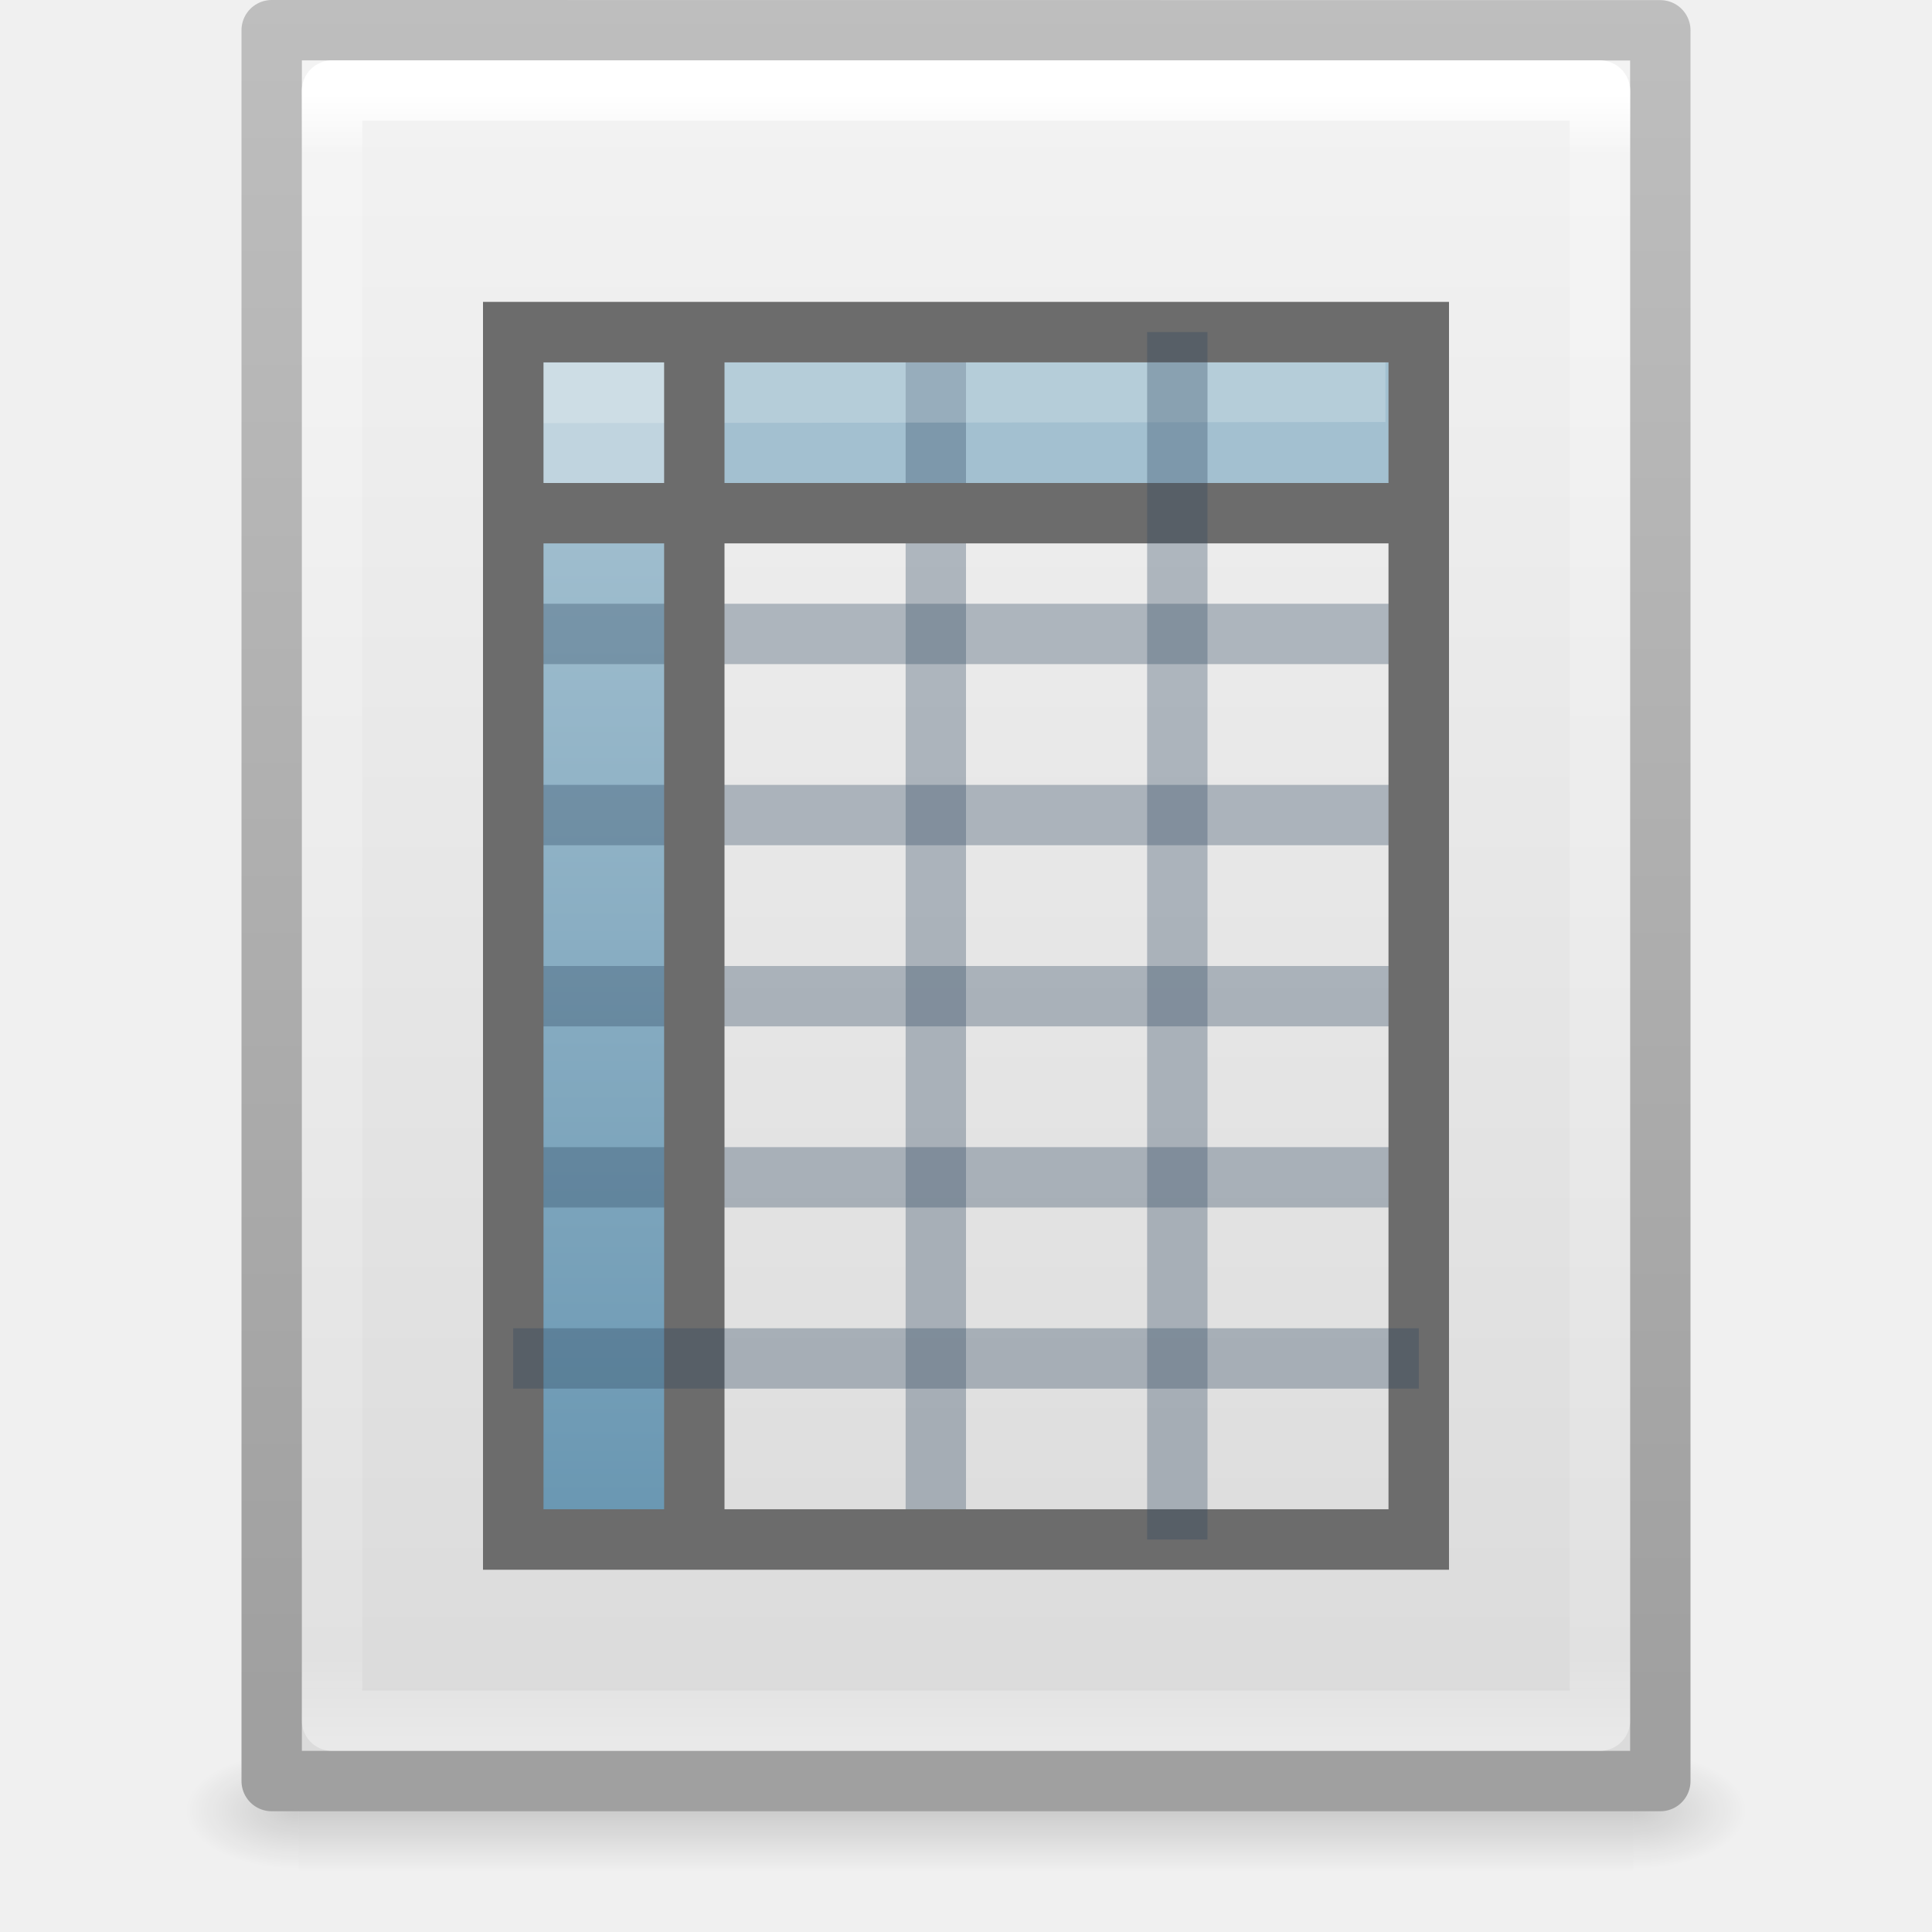
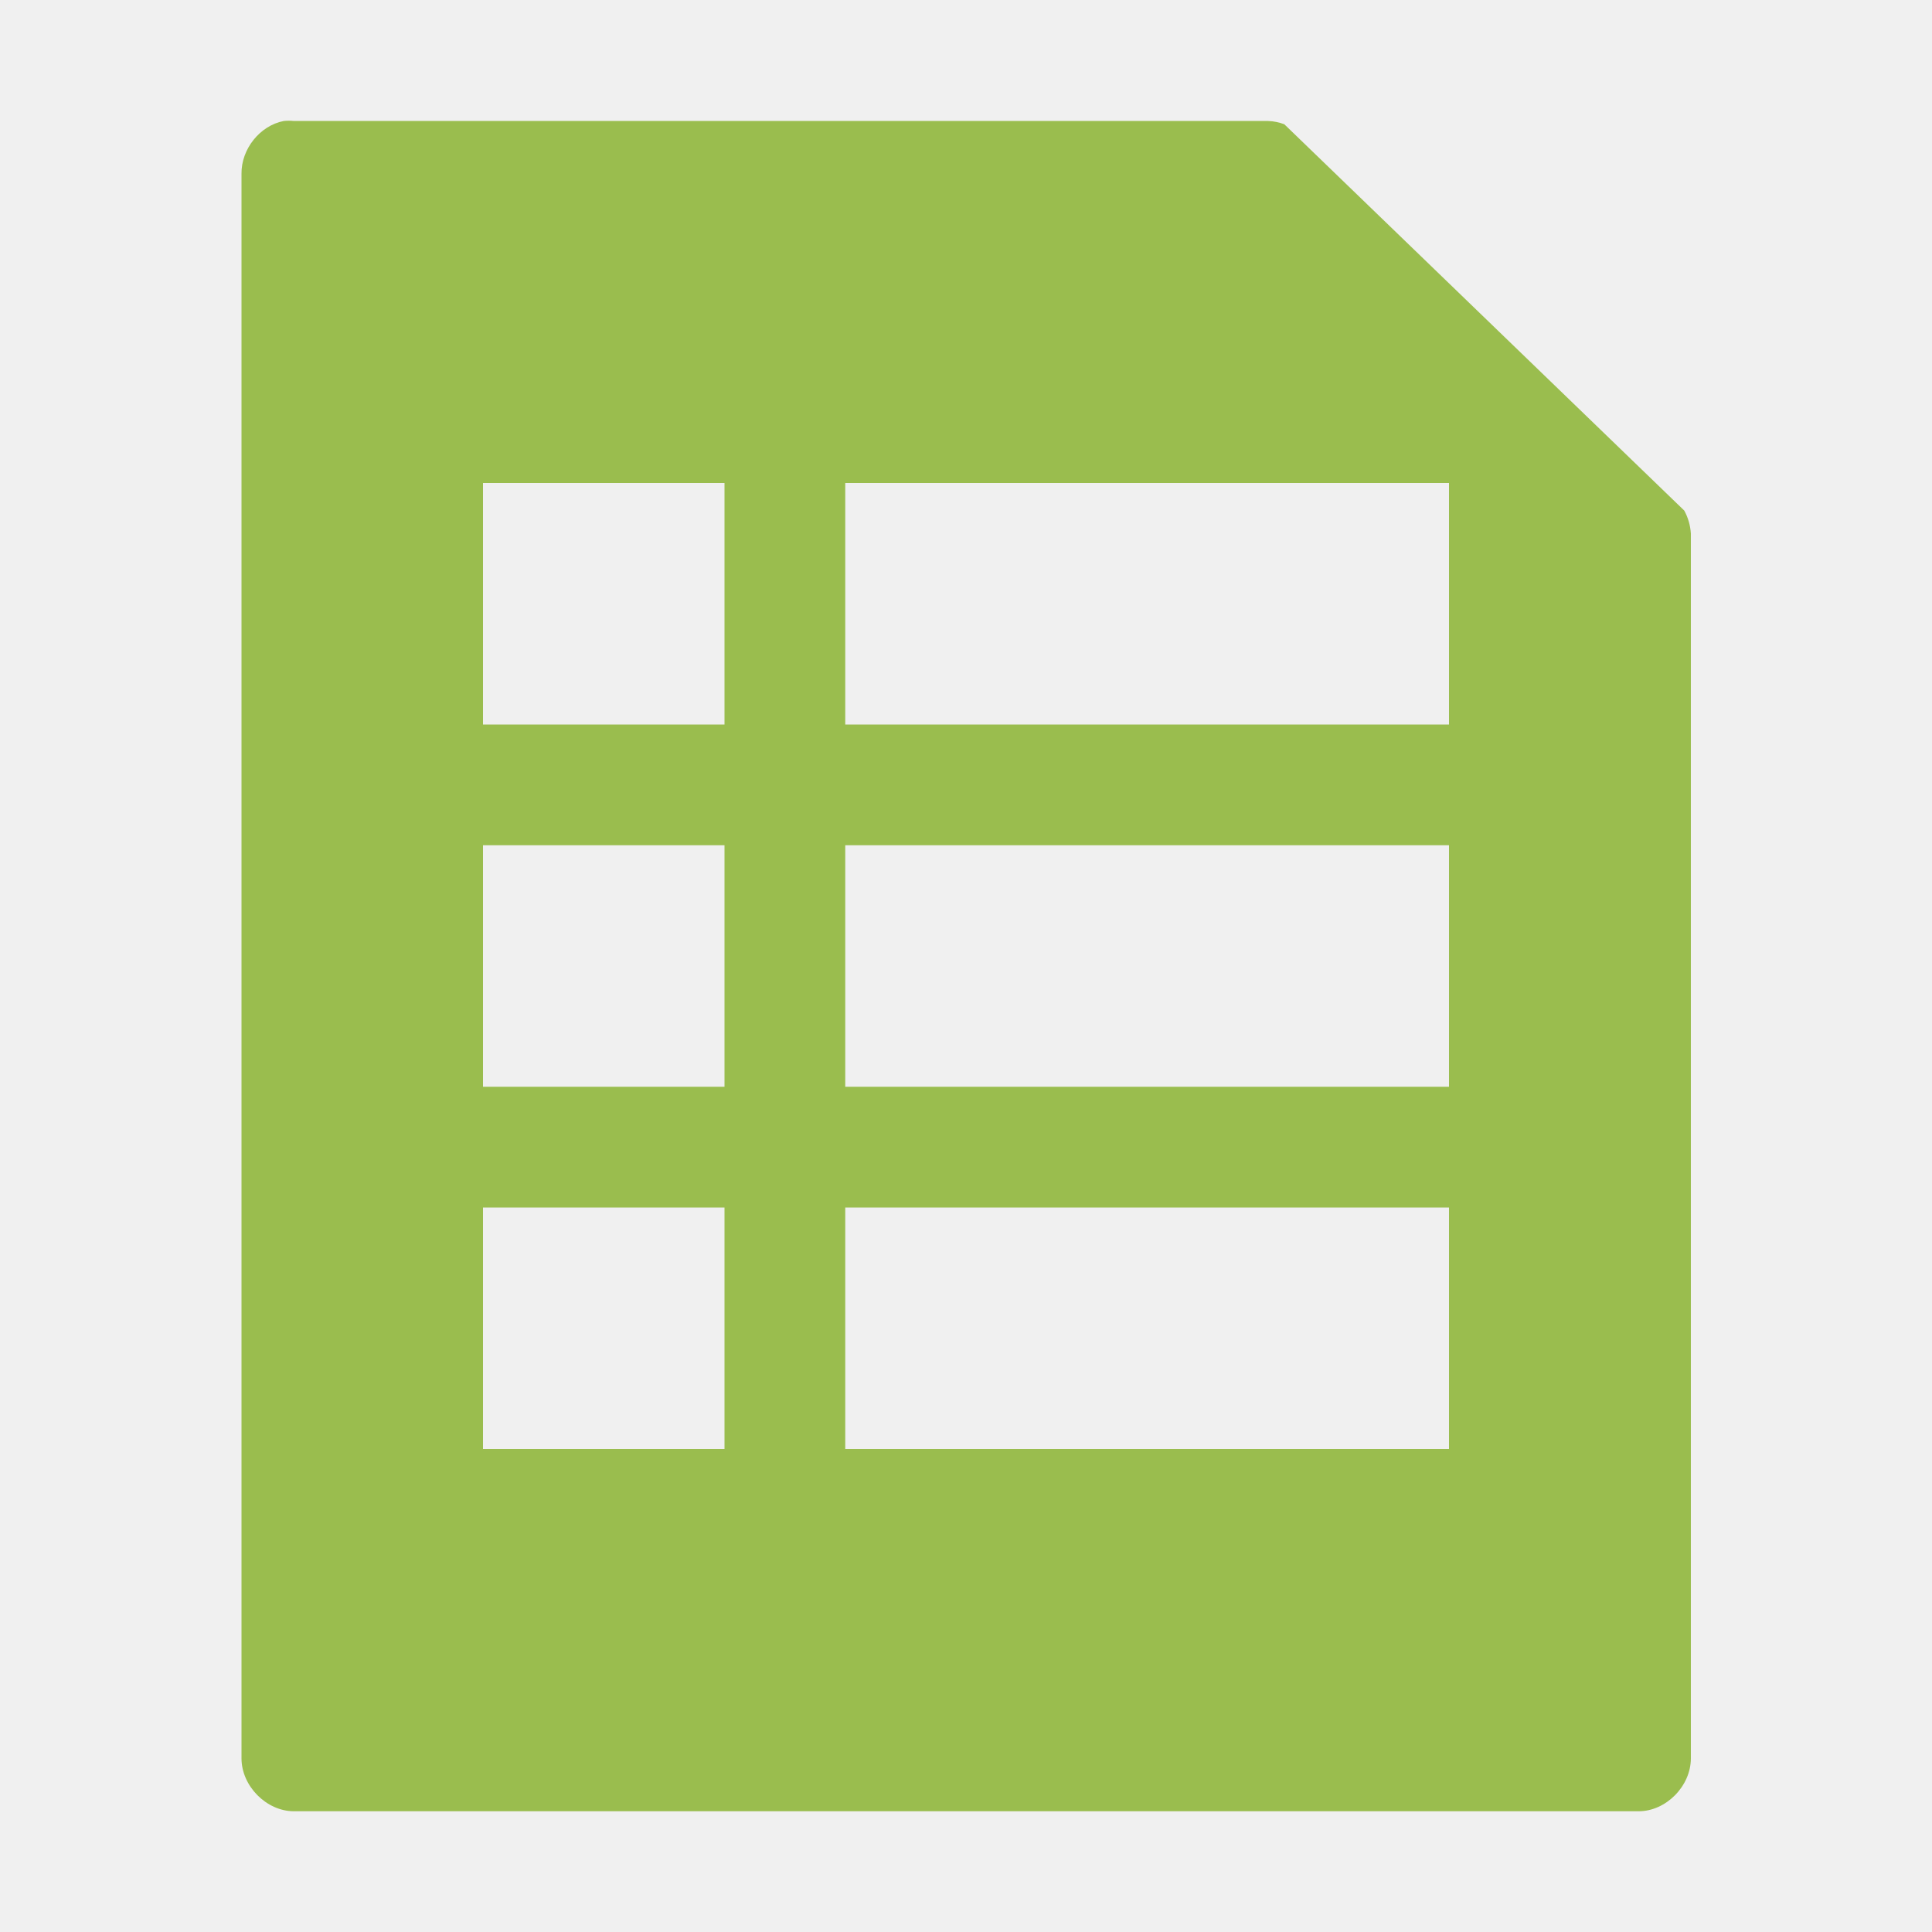
- <svg xmlns="http://www.w3.org/2000/svg" xmlns:xlink="http://www.w3.org/1999/xlink" height="32px" width="32px" version="1.1">
-   <defs>
-     <linearGradient id="j" x1="24" gradientUnits="userSpaceOnUse" y1="5.564" gradientTransform="matrix(.56757 0 0 .72973 2.3784 -2.5135)" x2="24" y2="43">
-       <stop stop-color="#FFF" offset="0" />
-       <stop stop-color="#FFF" stop-opacity=".235" offset=".036" />
-       <stop stop-color="#FFF" stop-opacity=".157" offset=".951" />
-       <stop stop-color="#FFF" stop-opacity=".392" offset="1" />
-     </linearGradient>
-     <linearGradient id="i" x1="25.132" gradientUnits="userSpaceOnUse" y1=".985" gradientTransform="matrix(.65714 0 0 .63012 .22856 -1.0896)" x2="25.132" y2="47.013">
-       <stop stop-color="#f4f4f4" offset="0" />
-       <stop stop-color="#dbdbdb" offset="1" />
-     </linearGradient>
-     <linearGradient id="h" x1="-51.786" gradientUnits="userSpaceOnUse" y1="50.786" gradientTransform="matrix(.53064 0 0 .5897 39.27 -1.7919)" x2="-51.786" y2="2.906">
-       <stop stop-color="#a0a0a0" offset="0" />
-       <stop stop-color="#bebebe" offset="1" />
-     </linearGradient>
-     <radialGradient id="d" xlink:href="#a" gradientUnits="userSpaceOnUse" cy="486.65" cx="605.71" gradientTransform="matrix(.015663 0 0 .0082353 17.61 25.981)" r="117.14" />
-     <linearGradient id="a">
-       <stop offset="0" />
-       <stop stop-opacity="0" offset="1" />
-     </linearGradient>
-     <radialGradient id="c" xlink:href="#a" gradientUnits="userSpaceOnUse" cy="486.65" cx="605.71" gradientTransform="matrix(-.015663 0 0 .0082353 14.39 25.981)" r="117.14" />
-     <linearGradient id="e" x1="302.86" gradientUnits="userSpaceOnUse" x2="302.86" gradientTransform="matrix(.045769 0 0 .0082353 -.54232 25.981)" y1="366.65" y2="609.51">
-       <stop stop-opacity="0" offset="0" />
-       <stop offset=".5" />
-       <stop stop-opacity="0" offset="1" />
-     </linearGradient>
-     <linearGradient id="b">
-       <stop stop-color="#a3c0d0" offset="0" />
-       <stop stop-color="#5a8caa" offset="1" />
-     </linearGradient>
-     <linearGradient id="g" x1="19.515" xlink:href="#b" gradientUnits="userSpaceOnUse" y1="12.443" gradientTransform="matrix(.66298 0 0 .53532 -.83153 1.3896)" x2="19.515" y2="46.562" />
-     <linearGradient id="f" x1="19.515" xlink:href="#b" gradientUnits="userSpaceOnUse" y1="12.443" gradientTransform="matrix(.5348 0 0 .6568 2.2155 -.57398)" x2="19.515" y2="46.562" />
-   </defs>
-   <g>
-     <rect opacity=".15" height="2" width="22.1" y="29" x="4.95" fill="url(#e)" />
-     <path opacity=".15" fill="url(#c)" d="m4.95 29v2c-0.807 0.004-1.95-0.448-1.95-1 0-0.552 0.9-1 1.95-1z" />
-     <path opacity=".15" fill="url(#d)" d="m27.05 29v2c0.807 0.004 1.95-0.448 1.95-1 0-0.552-0.9-1-1.95-1z" />
-   </g>
-   <path stroke-linejoin="round" d="m4.5 0.5c5.271 0 23 0.002 23 0.002l0 28.998h-23v-29z" stroke="url(#h)" stroke-width="1" fill="url(#i)" />
-   <path stroke-linejoin="round" d="m26.5 28.5h-21v-27h21z" stroke="url(#j)" stroke-linecap="round" fill="none" />
-   <path d="m8.56 7.736h3.083v17.645h-3.083v-17.645z" fill="url(#f)" />
-   <path d="m11 6h12.036v2h-12.036v-2z" fill="url(#g)" />
-   <rect y="5.925" width="3.079" fill="#c0d4df" x="8.001" height="2.075" />
-   <g fill="none">
-     <path d="m15.5 5.5v20" stroke-opacity=".324" stroke="#2c465d" />
-     <path d="m23.333 8.5h-14.667" stroke="#6c6c6c" />
-     <g stroke-opacity=".324" stroke="#2c465d">
-       <path d="m23.334 10.5h-14.667" />
-       <path d="m23.5 13.5h-15" />
-       <path d="m23.5 16.5h-15" />
-       <path d="m23.5 19.5h-15" />
-     </g>
-   </g>
-   <path opacity=".2" stroke-linejoin="round" d="m8.501 6.509 13.946-0.019" fill-rule="evenodd" stroke="#FFF" stroke-linecap="square" fill="#FFF" />
-   <g fill="none">
-     <path d="m11.5 5.5v20" stroke="#6c6c6c" />
-     <rect height="19.998" width="14.998" stroke="#6c6c6c" stroke-linecap="square" x="8.501" y="5.501" stroke-width="1.002" />
-     <path d="m23.5 22.5h-15" stroke-opacity=".324" stroke="#2c465d" />
-     <path d="m19.5 5.5v20" stroke-opacity=".324" stroke="#2c465d" />
-   </g>
+ <svg xmlns="http://www.w3.org/2000/svg" height="16" width="16" version="1.0">
+   <path style="color:#000000;block-progression:tb;text-transform:none;text-indent:0" d="m2.35 1.002c-0.198 0.038-0.353 0.233-0.35 0.438v13.122c0 0.229 0.206 0.437 0.432 0.438h11.139c0.226-0 0.432-0.208 0.432-0.438v-10.143c-0.004-0.067-0.023-0.133-0.055-0.191l-3.312-3.199c-0.043-0.016-0.089-0.026-0.135-0.027h-8.068c-0.027-0.003-0.055-0.003-0.082 2e-7zm1.65 2.998h2v2h-2zm3 0h5v2h-5zm-3 3h2v2h-2zm3 0h5v2h-5zm-3 3h2v2h-2zm3 0h5v2h-5z" fill="#9abd4e" />
</svg>
